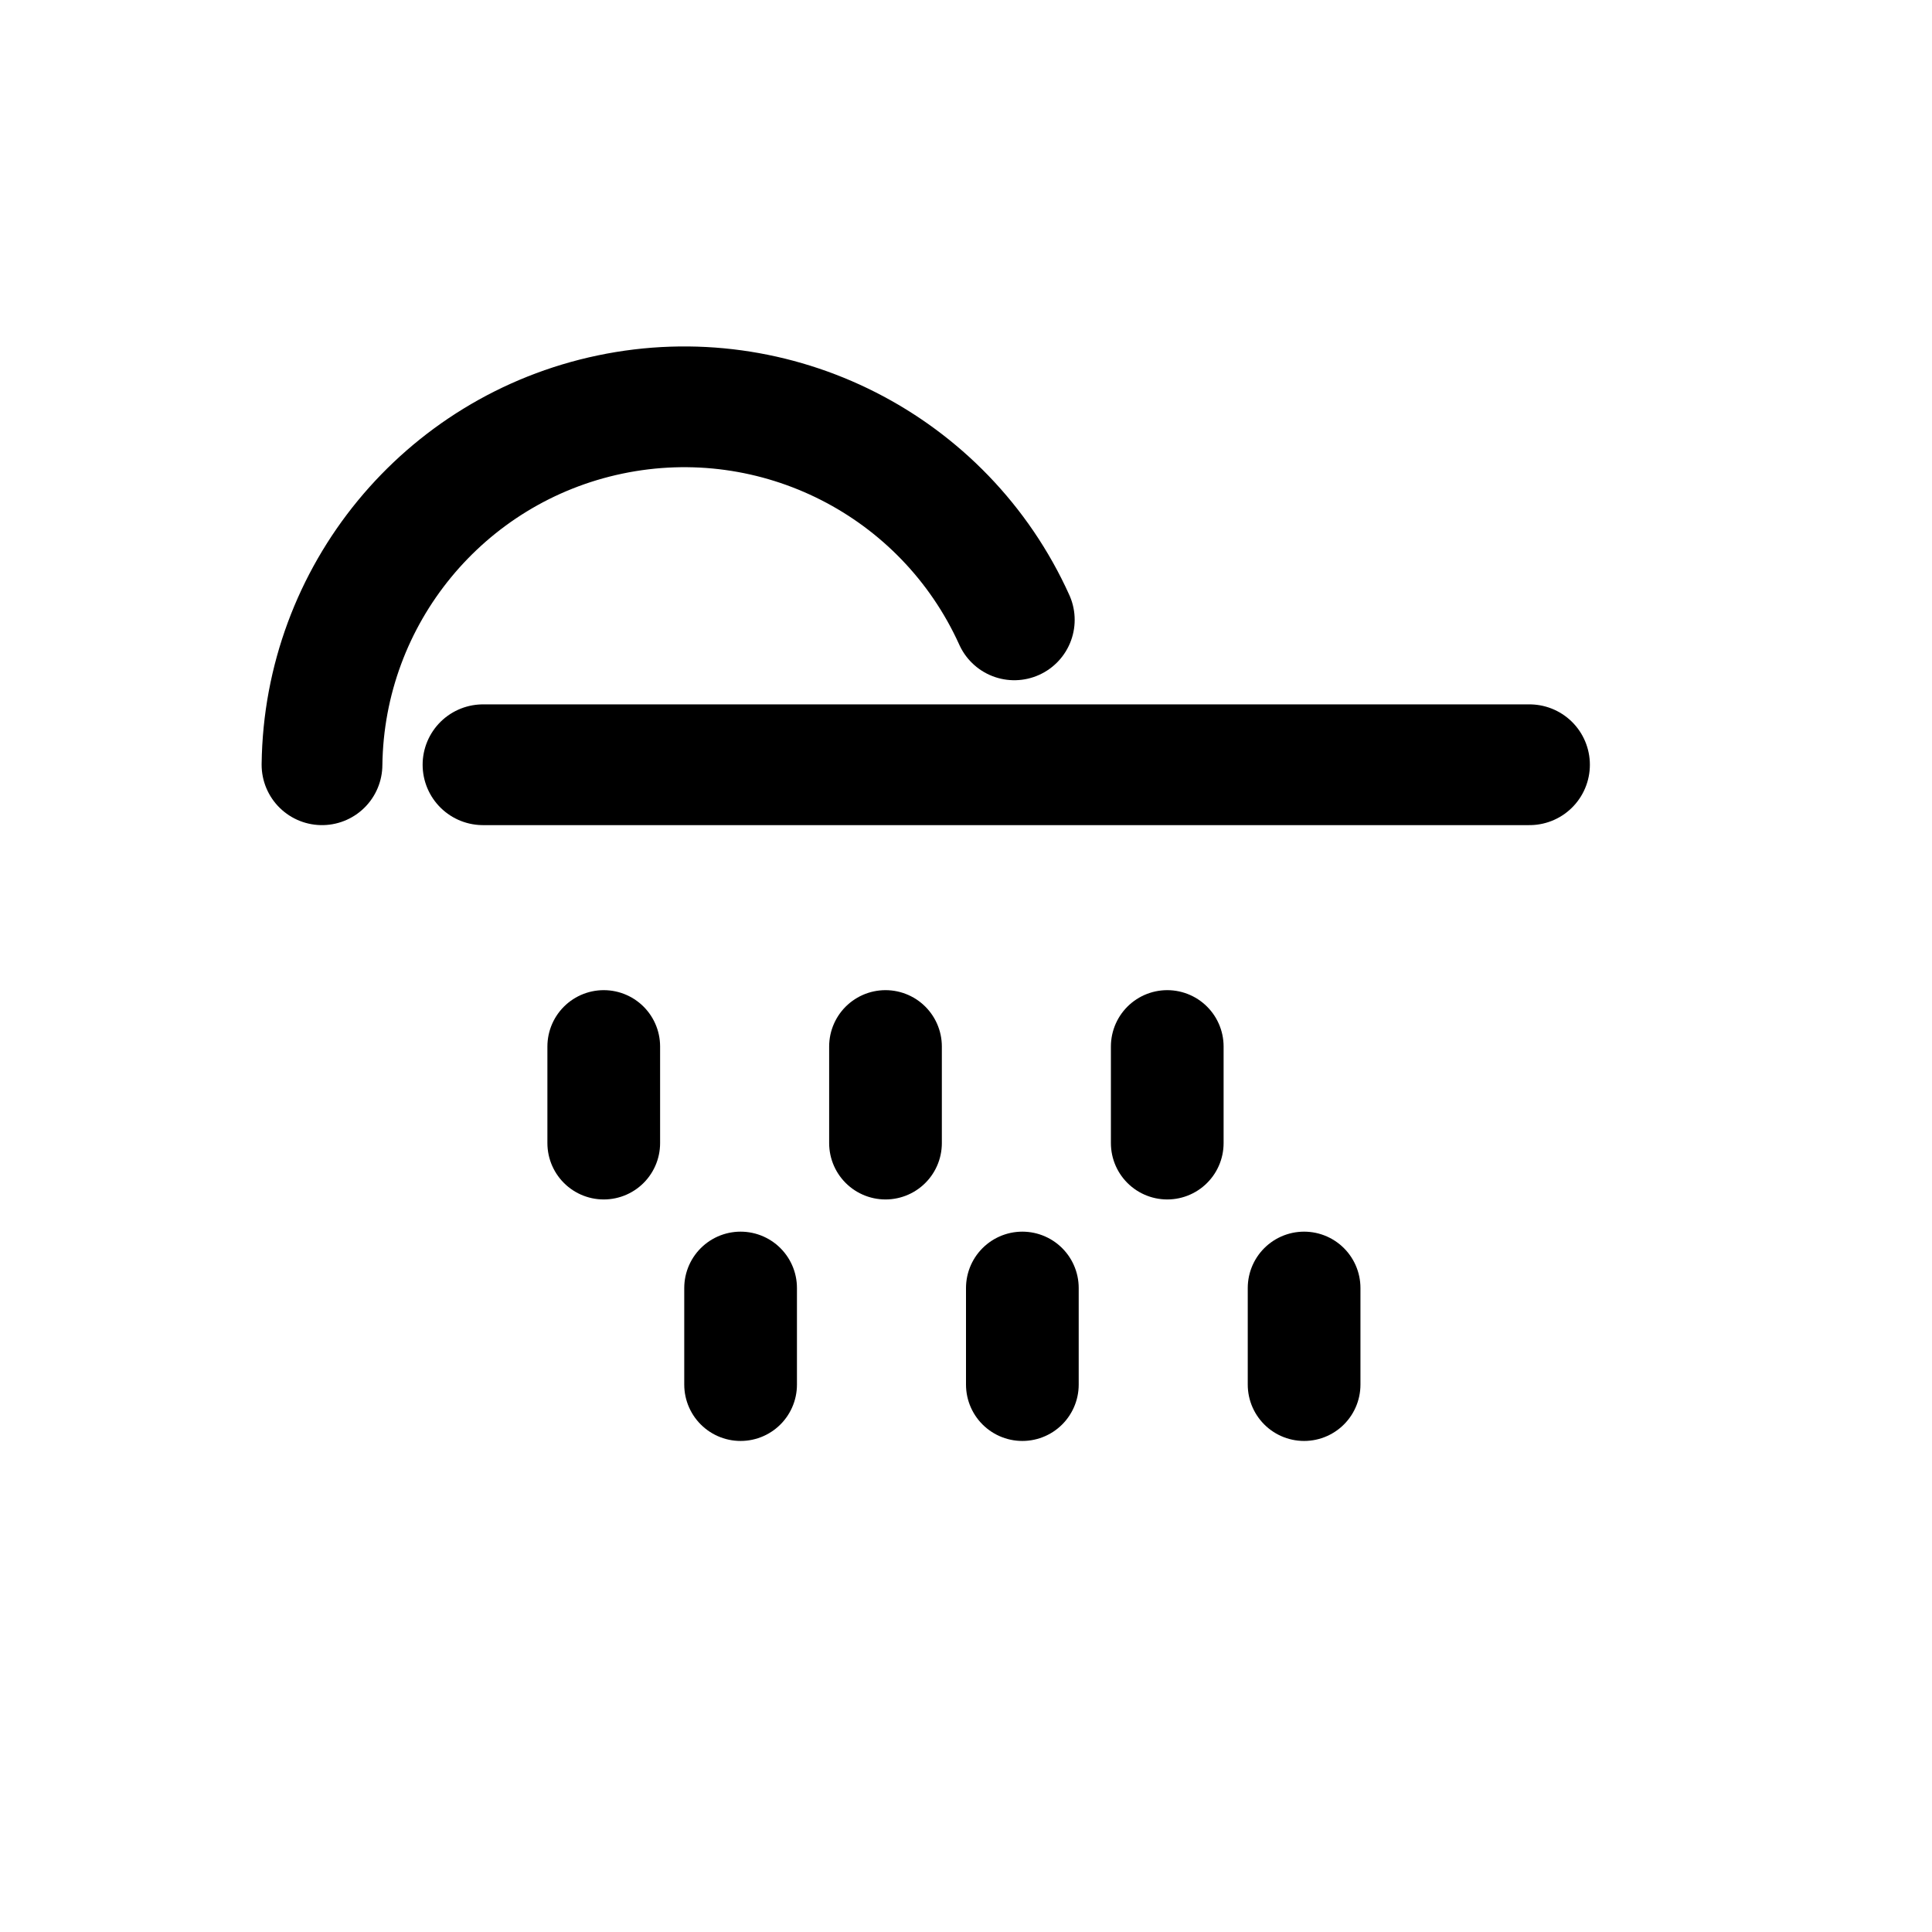
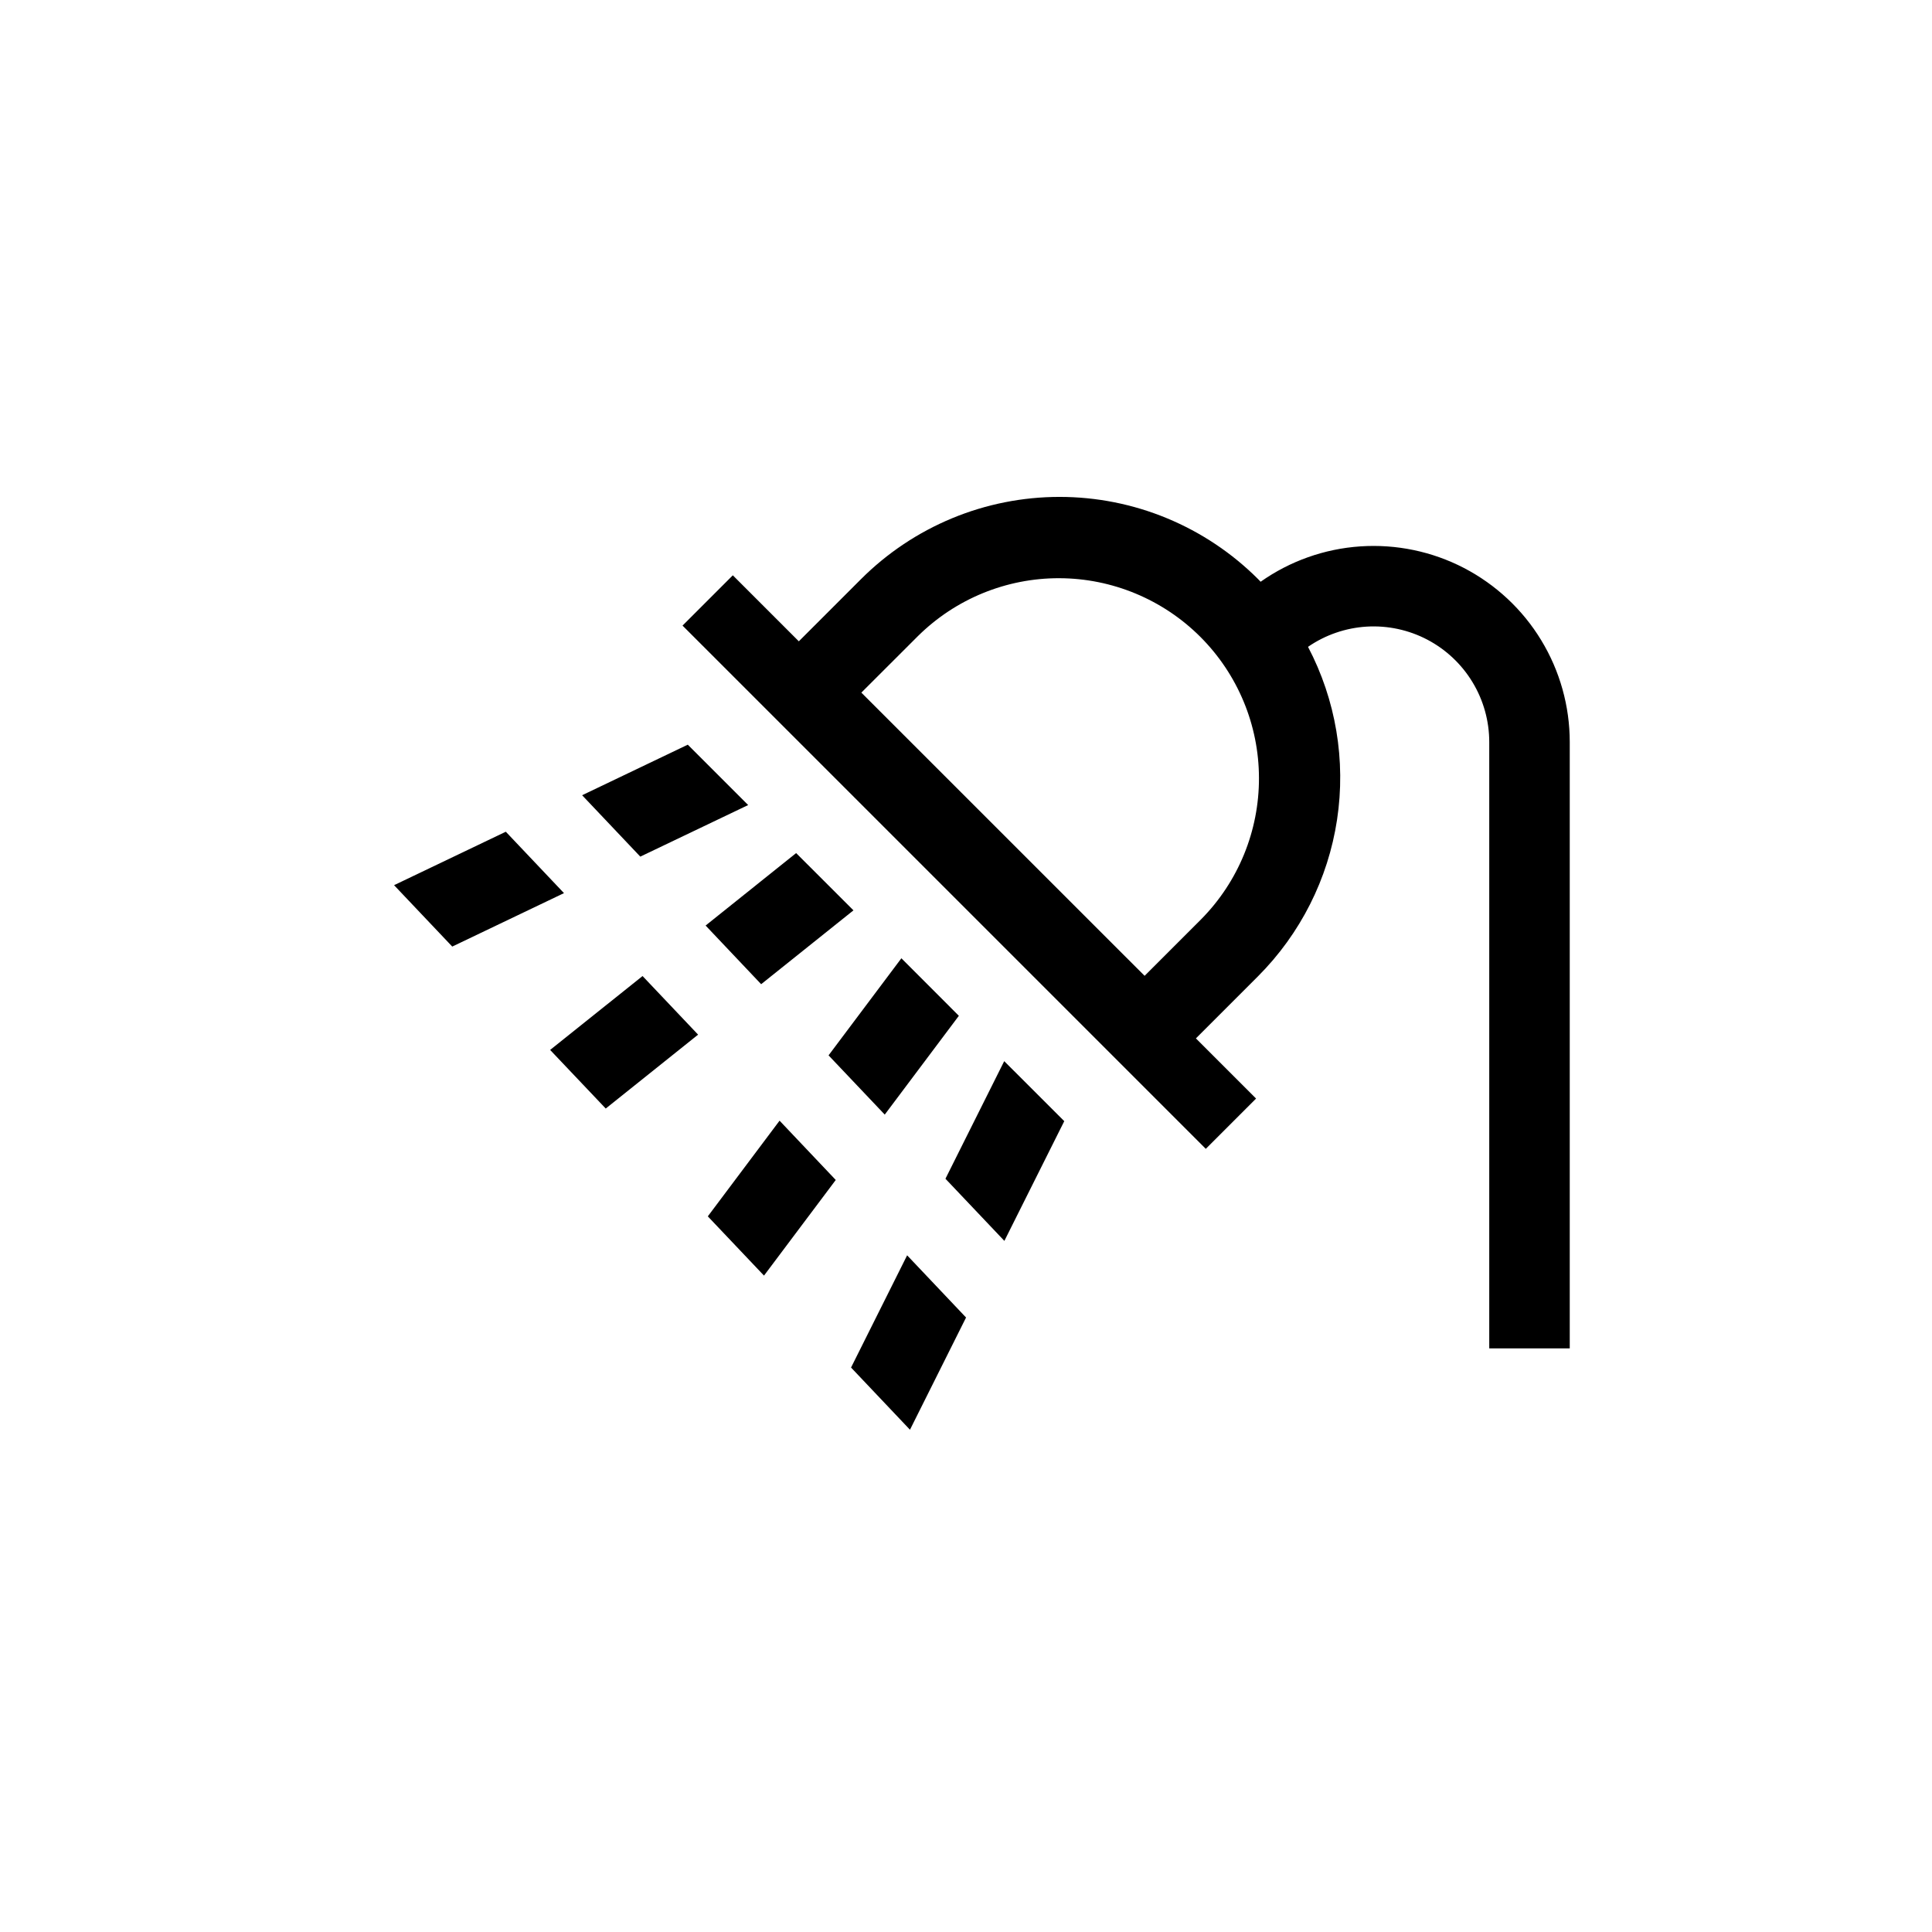
- <svg xmlns="http://www.w3.org/2000/svg" viewBox="0 0 24 24" fill="none">
-   <path d="M4 9.5a4.5 4.5 0 0 1 8.6-1.8M6 9.5h13" stroke="currentColor" stroke-width="1.5" stroke-linecap="round" stroke-linejoin="round" />
-   <path d="M7.5 13v1.2M11 13v1.2M14.5 13v1.2M9.2 16v1.2M12.7 16v1.2M16.2 16v1.2" stroke="currentColor" stroke-width="1.4" stroke-linecap="round" />
+ <svg xmlns="http://www.w3.org/2000/svg" viewBox="0 0 36 36" fill="none">
+   <path d="M18.712 19.773L19.831 20.891L18.715 23.122L17.617 21.964L18.712 19.773ZM18.001 24.55L16.956 26.641L15.858 25.482L16.903 23.391L18.001 24.55ZM9.425 15.498L10.509 16.642L8.427 17.638L7.343 16.494L9.425 15.498ZM13.941 15.001L11.931 15.962L10.847 14.818L12.816 13.876L13.941 15.001ZM15.573 21.987L14.236 23.769L13.189 22.665L14.526 20.882L15.573 21.987ZM15.439 19.665L16.796 17.856L17.867 18.928L16.486 20.769L15.439 19.665ZM15.903 16.963L14.183 18.339L13.148 17.246L14.835 15.896L15.903 16.963ZM13.008 19.279L11.287 20.656L10.251 19.564L11.973 18.187L13.008 19.279ZM13.655 10.72L14.885 11.95L16.044 10.791C16.53 10.305 17.107 9.92 17.741 9.657C18.376 9.394 19.056 9.259 19.743 9.259C20.43 9.259 21.111 9.394 21.745 9.657C22.38 9.92 22.957 10.305 23.443 10.791C23.459 10.807 23.474 10.823 23.49 10.84C24.037 10.454 24.68 10.226 25.348 10.181C26.016 10.136 26.684 10.275 27.278 10.583C27.872 10.892 28.371 11.357 28.718 11.929C29.066 12.501 29.25 13.158 29.25 13.828V25.125H27.75V13.828C27.75 13.435 27.643 13.05 27.439 12.713C27.236 12.377 26.945 12.103 26.598 11.92C26.25 11.737 25.859 11.653 25.467 11.676C25.075 11.7 24.696 11.83 24.373 12.053C24.892 13.041 25.081 14.17 24.914 15.274C24.747 16.378 24.231 17.399 23.443 18.19L22.284 19.349L23.405 20.47L22.468 21.407L12.718 11.657L13.655 10.72ZM21.328 18.183L22.382 17.129C23.075 16.428 23.462 15.481 23.459 14.495C23.457 13.509 23.064 12.565 22.367 11.867C21.669 11.17 20.725 10.777 19.739 10.774C18.753 10.771 17.806 11.159 17.105 11.852L16.05 12.906L21.328 18.183Z" fill="currentColor" />
</svg>
